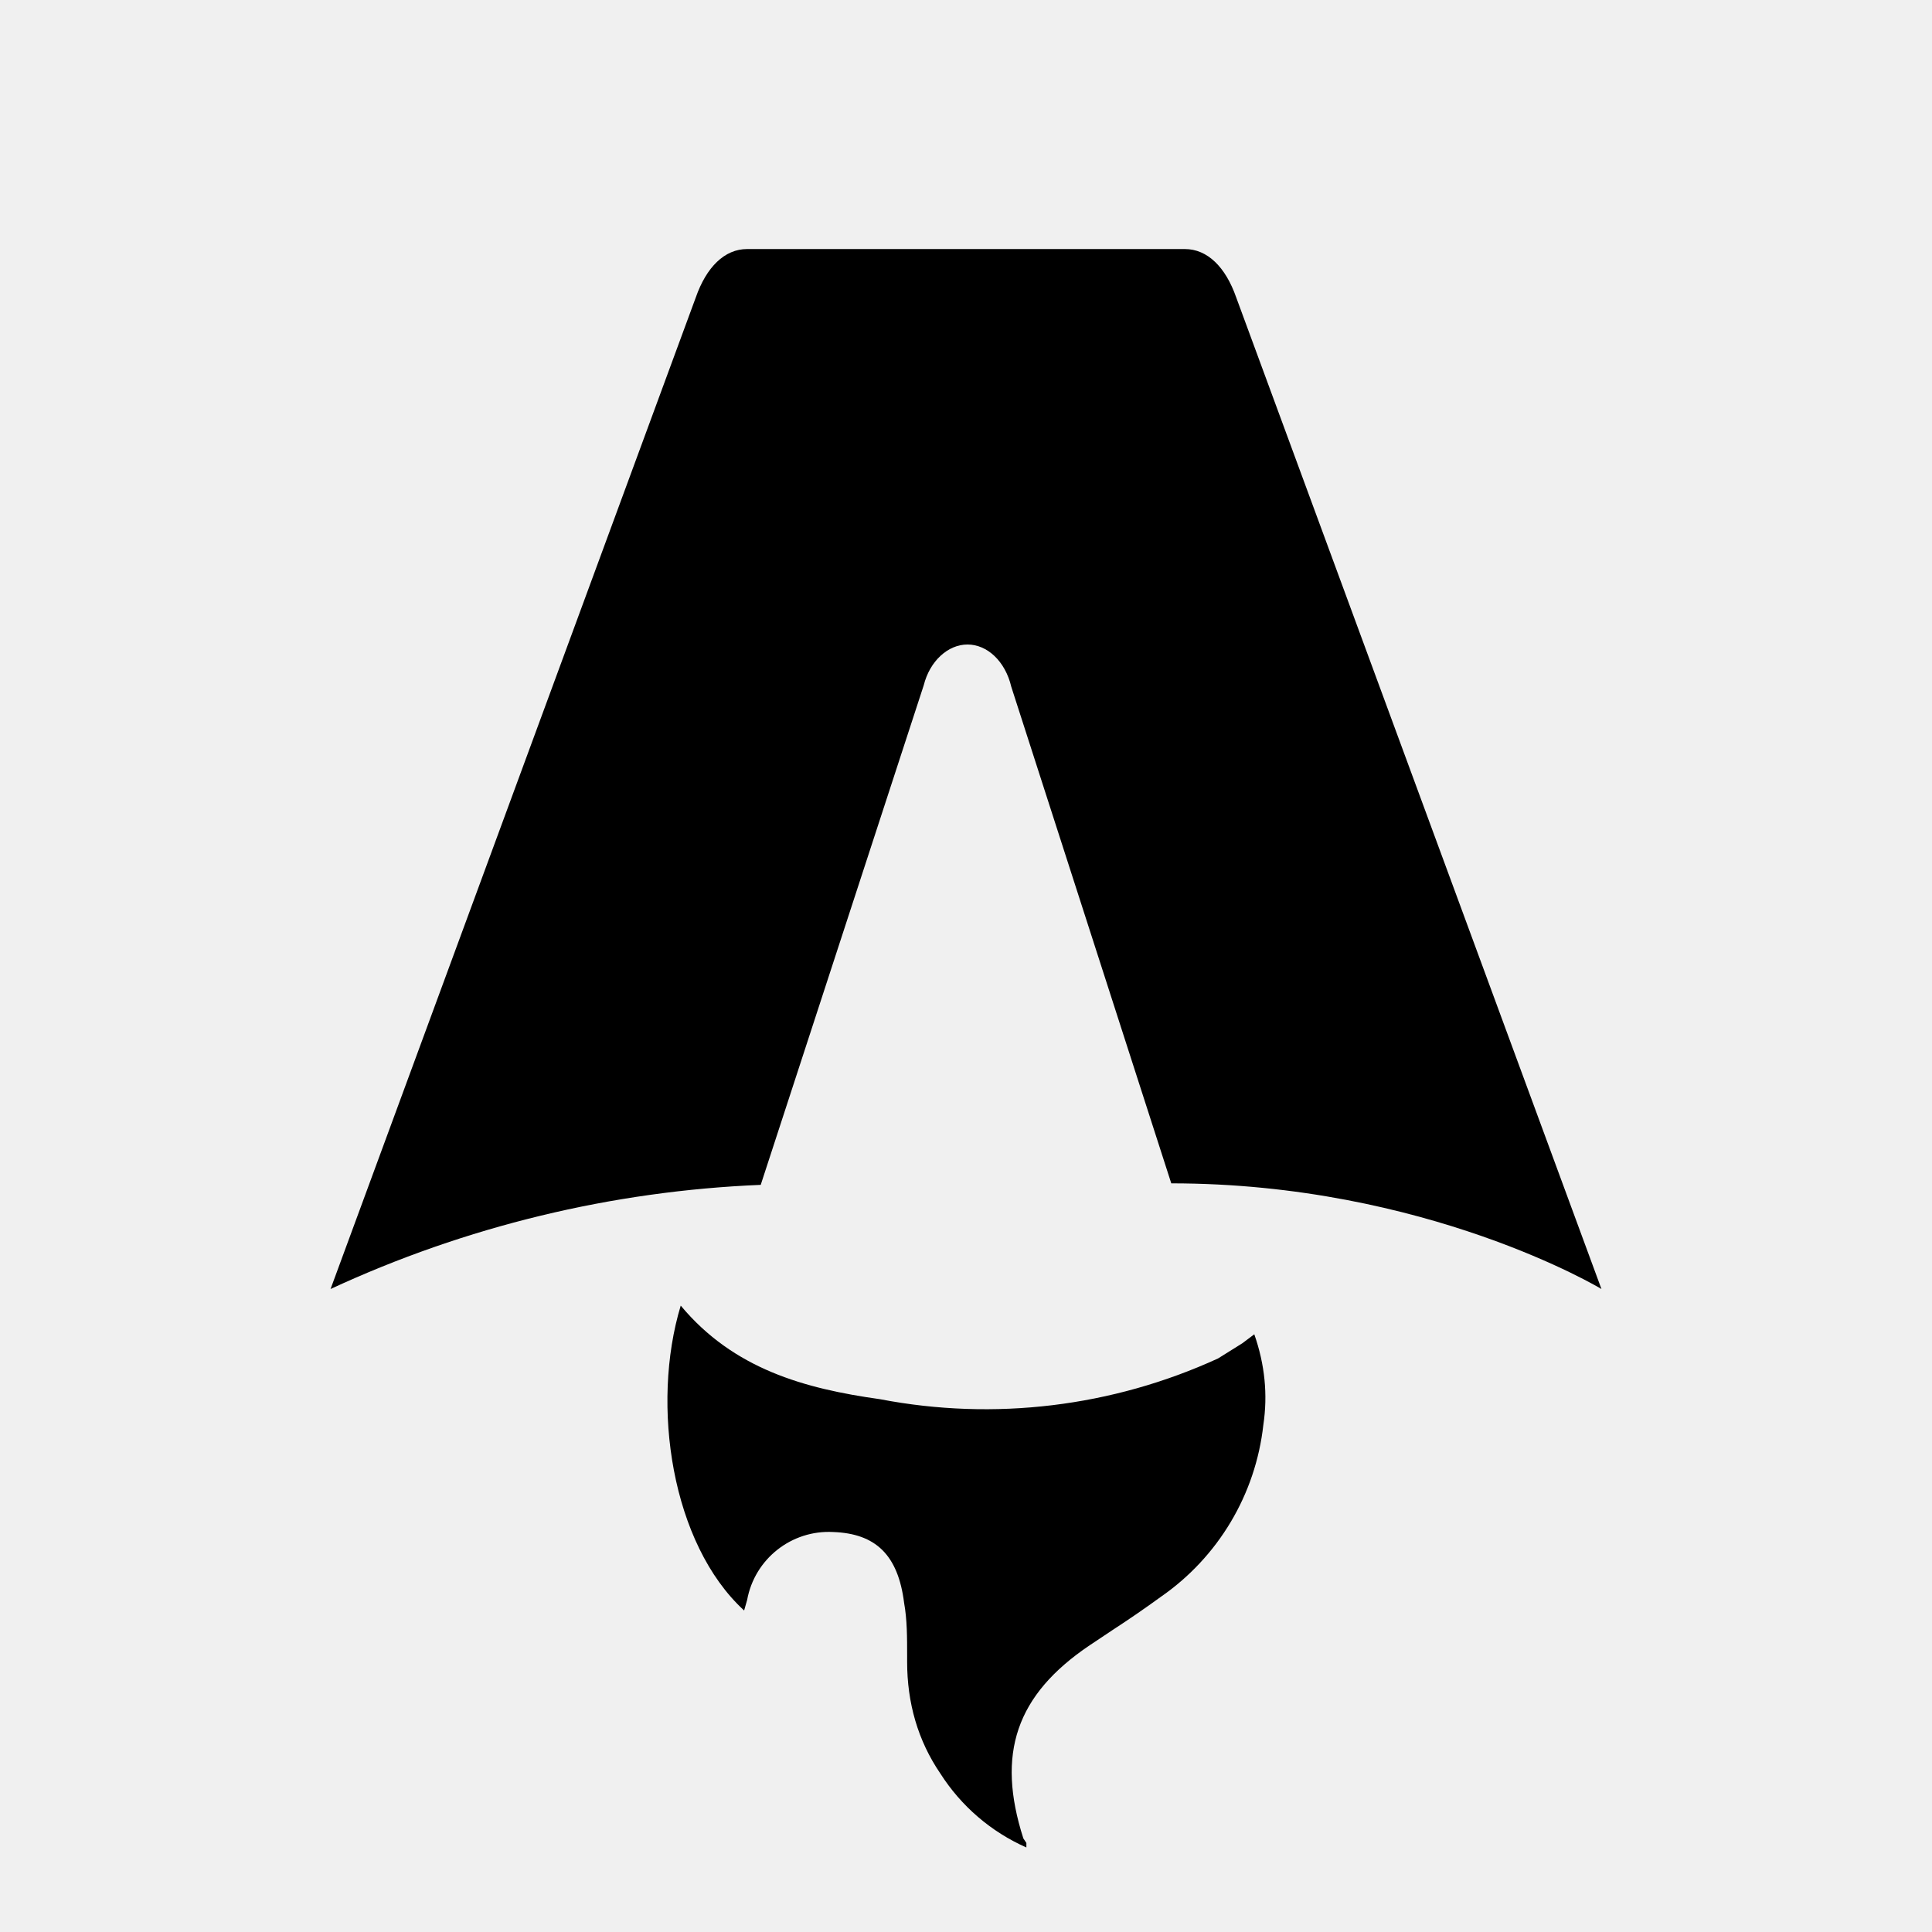
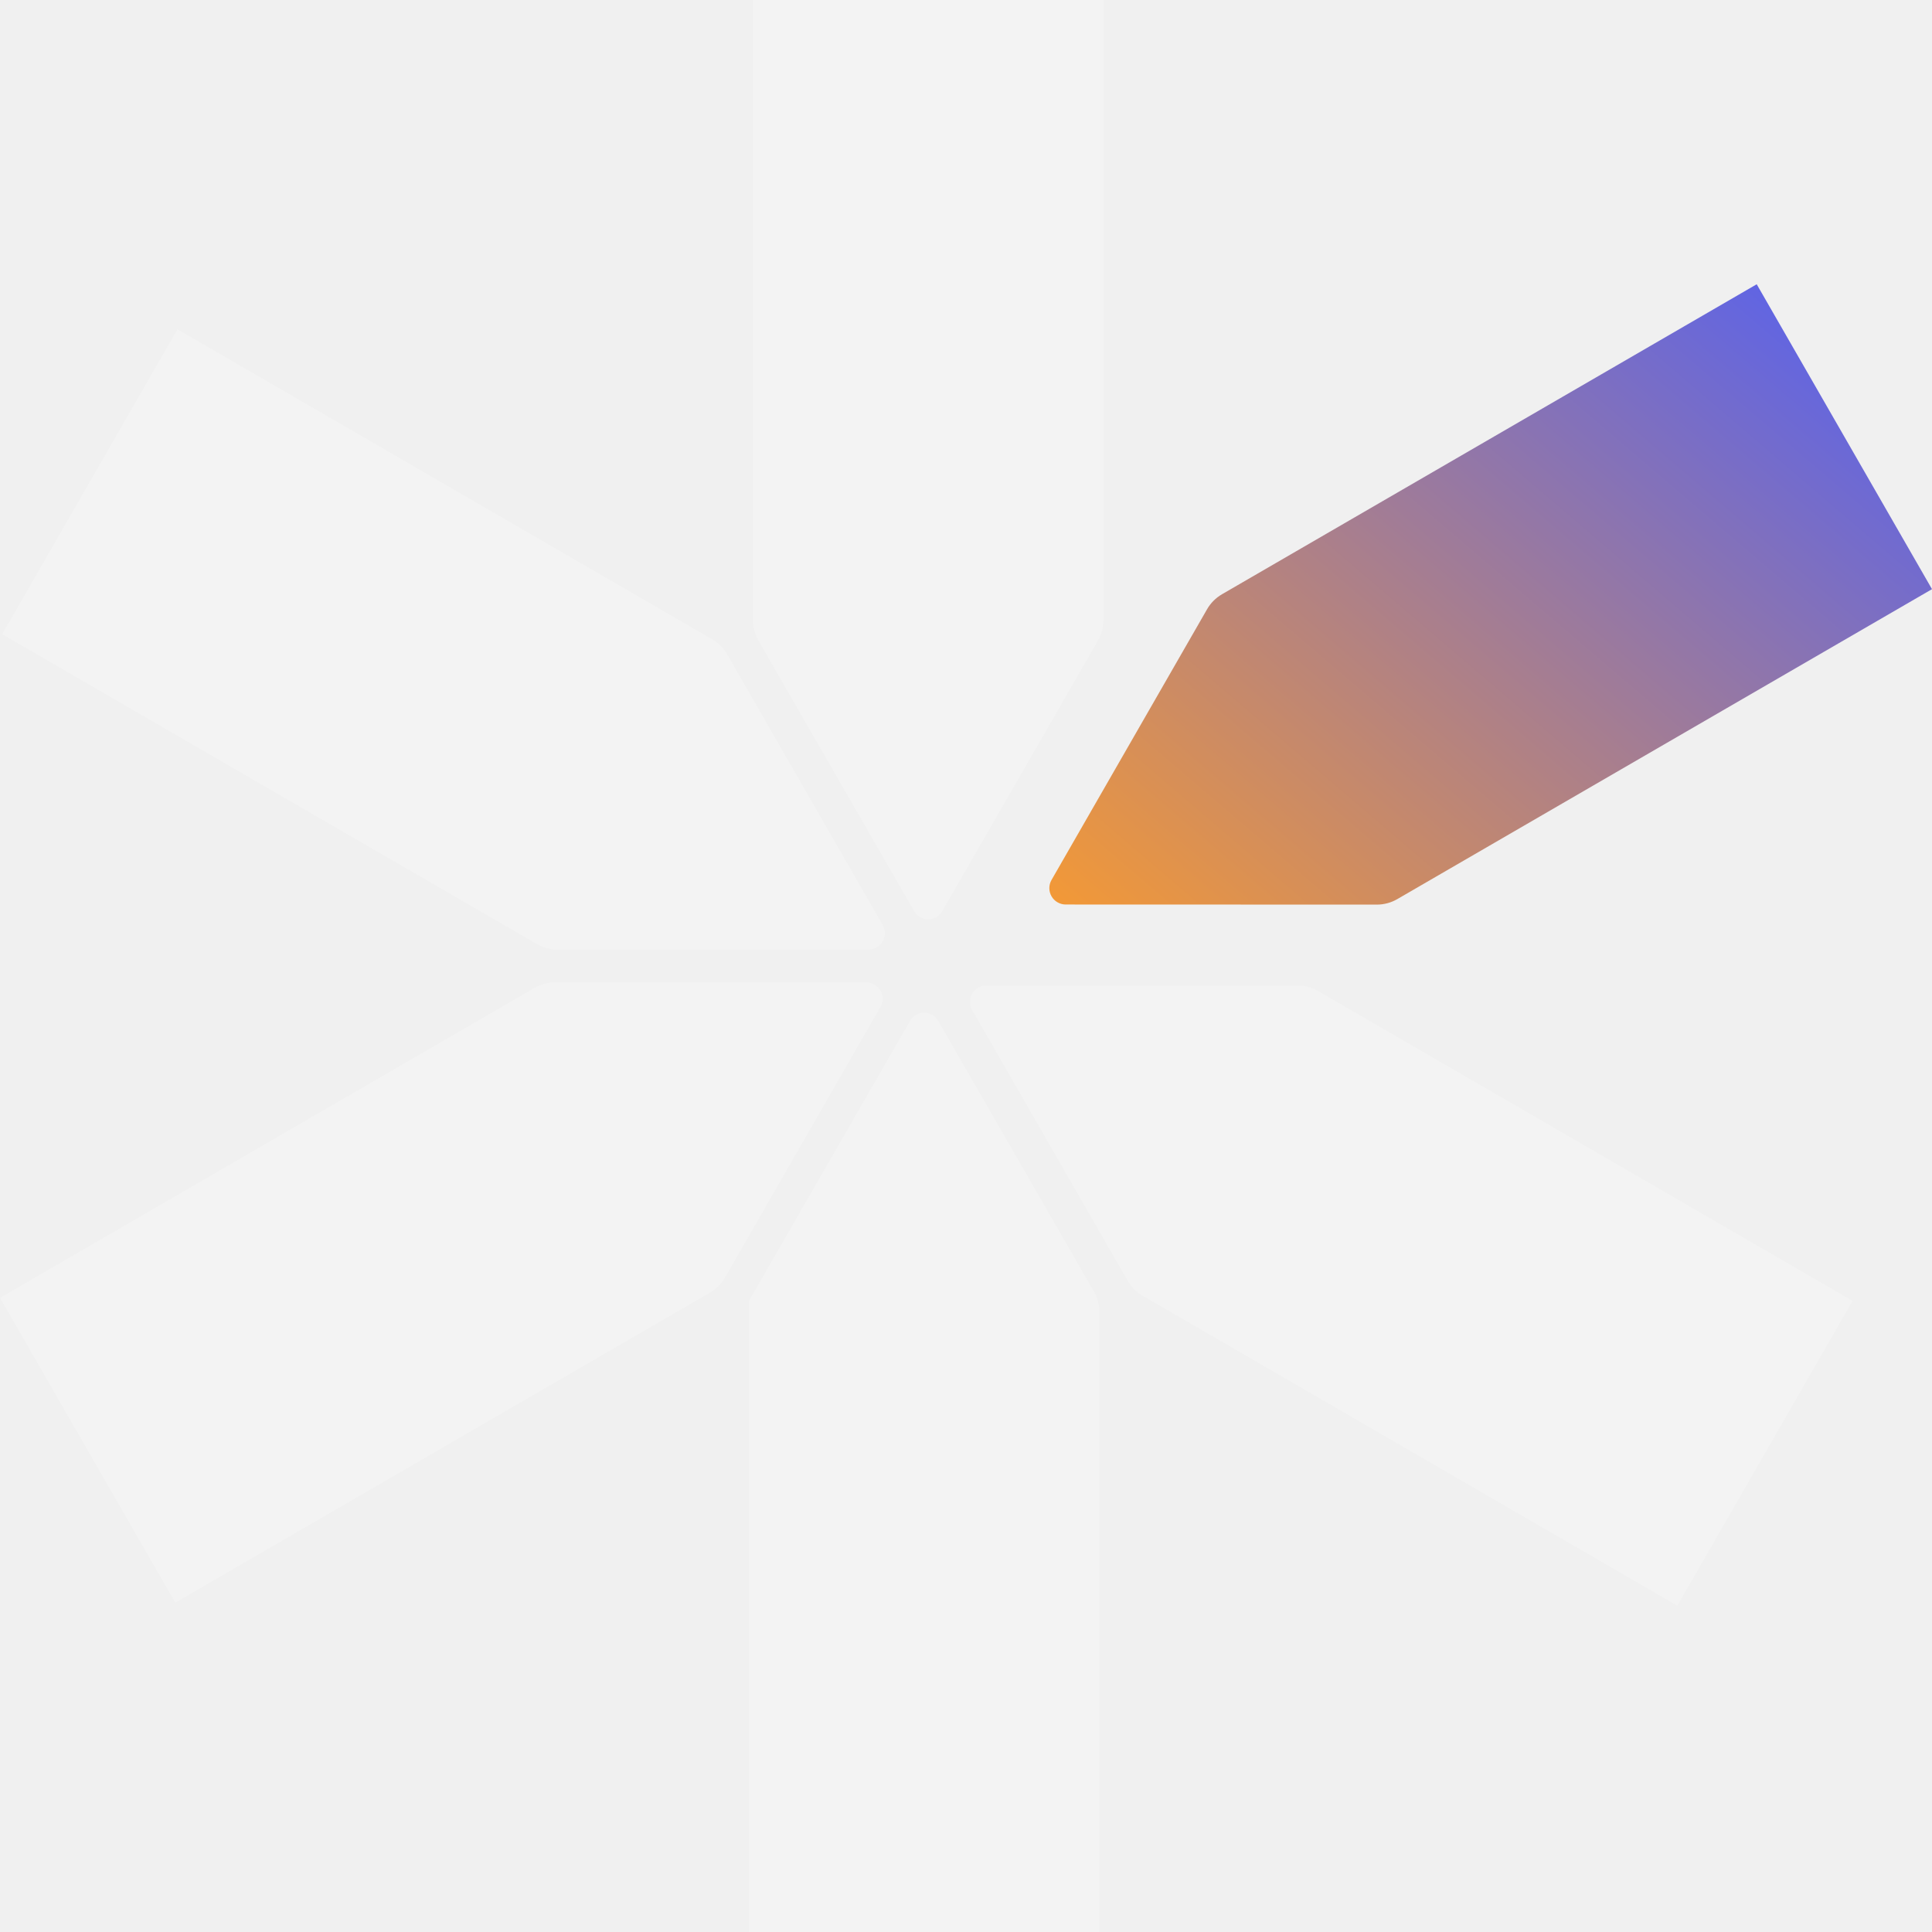
- <svg xmlns="http://www.w3.org/2000/svg" fill="none" viewBox="0 0 128 128">
-   <path d="M50.4 78.5a75.1 75.1 0 0 0-28.5 6.9l24.2-65.7c.7-2 1.9-3.2 3.4-3.2h29c1.5 0 2.7 1.2 3.4 3.2l24.2 65.7s-11.6-7-28.5-7L67 45.5c-.4-1.7-1.6-2.8-2.9-2.8-1.3 0-2.5 1.1-2.9 2.7L50.4 78.5Zm-1.1 28.2Zm-4.2-20.2c-2 6.6-.6 15.8 4.2 20.2a17.5 17.5 0 0 1 .2-.7 5.5 5.5 0 0 1 5.7-4.5c2.8.1 4.3 1.5 4.7 4.7.2 1.1.2 2.3.2 3.5v.4c0 2.7.7 5.2 2.2 7.4a13 13 0 0 0 5.7 4.9v-.3l-.2-.3c-1.8-5.6-.5-9.5 4.4-12.8l1.5-1a73 73 0 0 0 3.2-2.2 16 16 0 0 0 6.8-11.4c.3-2 .1-4-.6-6l-.8.6-1.6 1a37 37 0 0 1-22.4 2.7c-5-.7-9.7-2-13.2-6.2Z" />
-   <style>
-         path { fill: #000; }
-         @media (prefers-color-scheme: dark) {
-             path { fill: #FFF; }
-         }
-     </style>
+ <svg xmlns="http://www.w3.org/2000/svg" id="Group_67" data-name="Group 67" width="122" height="122" viewBox="0 0 122 122">
+   <defs>
+     <clipPath id="clip-path">
+       <rect id="Rectangle_13" data-name="Rectangle 13" width="122" height="122" fill="#fff" />
+     </clipPath>
+     <linearGradient id="linear-gradient" y1="1" x2="1.043" y2="0.151" gradientUnits="objectBoundingBox">
+       <stop offset="0" stop-color="#f39936" />
+       <stop offset="1" stop-color="#5661ef" />
+     </linearGradient>
+   </defs>
+   <g id="Group_14" data-name="Group 14" clip-path="url(#clip-path)">
+     <g id="Group_22" data-name="Group 22" transform="translate(0 0)">
+       <path id="Path_29" data-name="Path 29" d="M205.838,266.316v39.152H183.7V265.623l10.177-17.687a1.027,1.027,0,0,1,1.783,0l9.832,17.087a2.6,2.6,0,0,1,.345,1.293" transform="translate(-136.413 -183.468)" fill="#fff" opacity="0.195" />
+       <path id="Path_30" data-name="Path 30" d="M33.767,240.319,0,259.9l11.069,19.251L44.836,259.57a2.579,2.579,0,0,0,.943-.947L55.6,241.53a1.034,1.034,0,0,0-.891-1.55l-19.653-.006a2.568,2.568,0,0,0-1.288.346" transform="translate(0 -177.946)" fill="#fff" opacity="0.195" />
+       <path id="Path_31" data-name="Path 31" d="M45.365,100.021,11.6,80.445.529,99.7,34.3,119.271a2.568,2.568,0,0,0,1.288.346l19.653-.006a1.034,1.034,0,0,0,.891-1.551l-9.821-17.093a2.581,2.581,0,0,0-.943-.947" transform="translate(-0.393 -59.652)" fill="#fff" opacity="0.195" />
+       <path id="Path_32" data-name="Path 32" d="M259.908,241.081l33.767,19.576-11.069,19.251-33.767-19.576a2.579,2.579,0,0,1-.943-.947l-9.821-17.093a1.034,1.034,0,0,1,.891-1.55l19.653-.006a2.569,2.569,0,0,1,1.288.346" transform="translate(-176.688 -178.511)" fill="#fff" opacity="0.195" />
+       <path id="Path_33" data-name="Path 33" d="M268.311,89.022l33.767-19.576L313.147,88.7,279.38,108.273a2.568,2.568,0,0,1-1.288.346l-19.653-.006a1.034,1.034,0,0,1-.891-1.551l9.821-17.093a2.581,2.581,0,0,1,.943-.947" transform="translate(-191.147 -51.496)" fill="url(#linear-gradient)" />
+       <path id="Path_34" data-name="Path 34" d="M206.838,39.152V0H184.7V39.152a2.6,2.6,0,0,0,.345,1.293l9.832,17.087a1.027,1.027,0,0,0,1.783,0l9.832-17.087a2.6,2.6,0,0,0,.345-1.293" transform="translate(-137.155)" fill="#fff" opacity="0.195" />
+     </g>
+   </g>
</svg>
